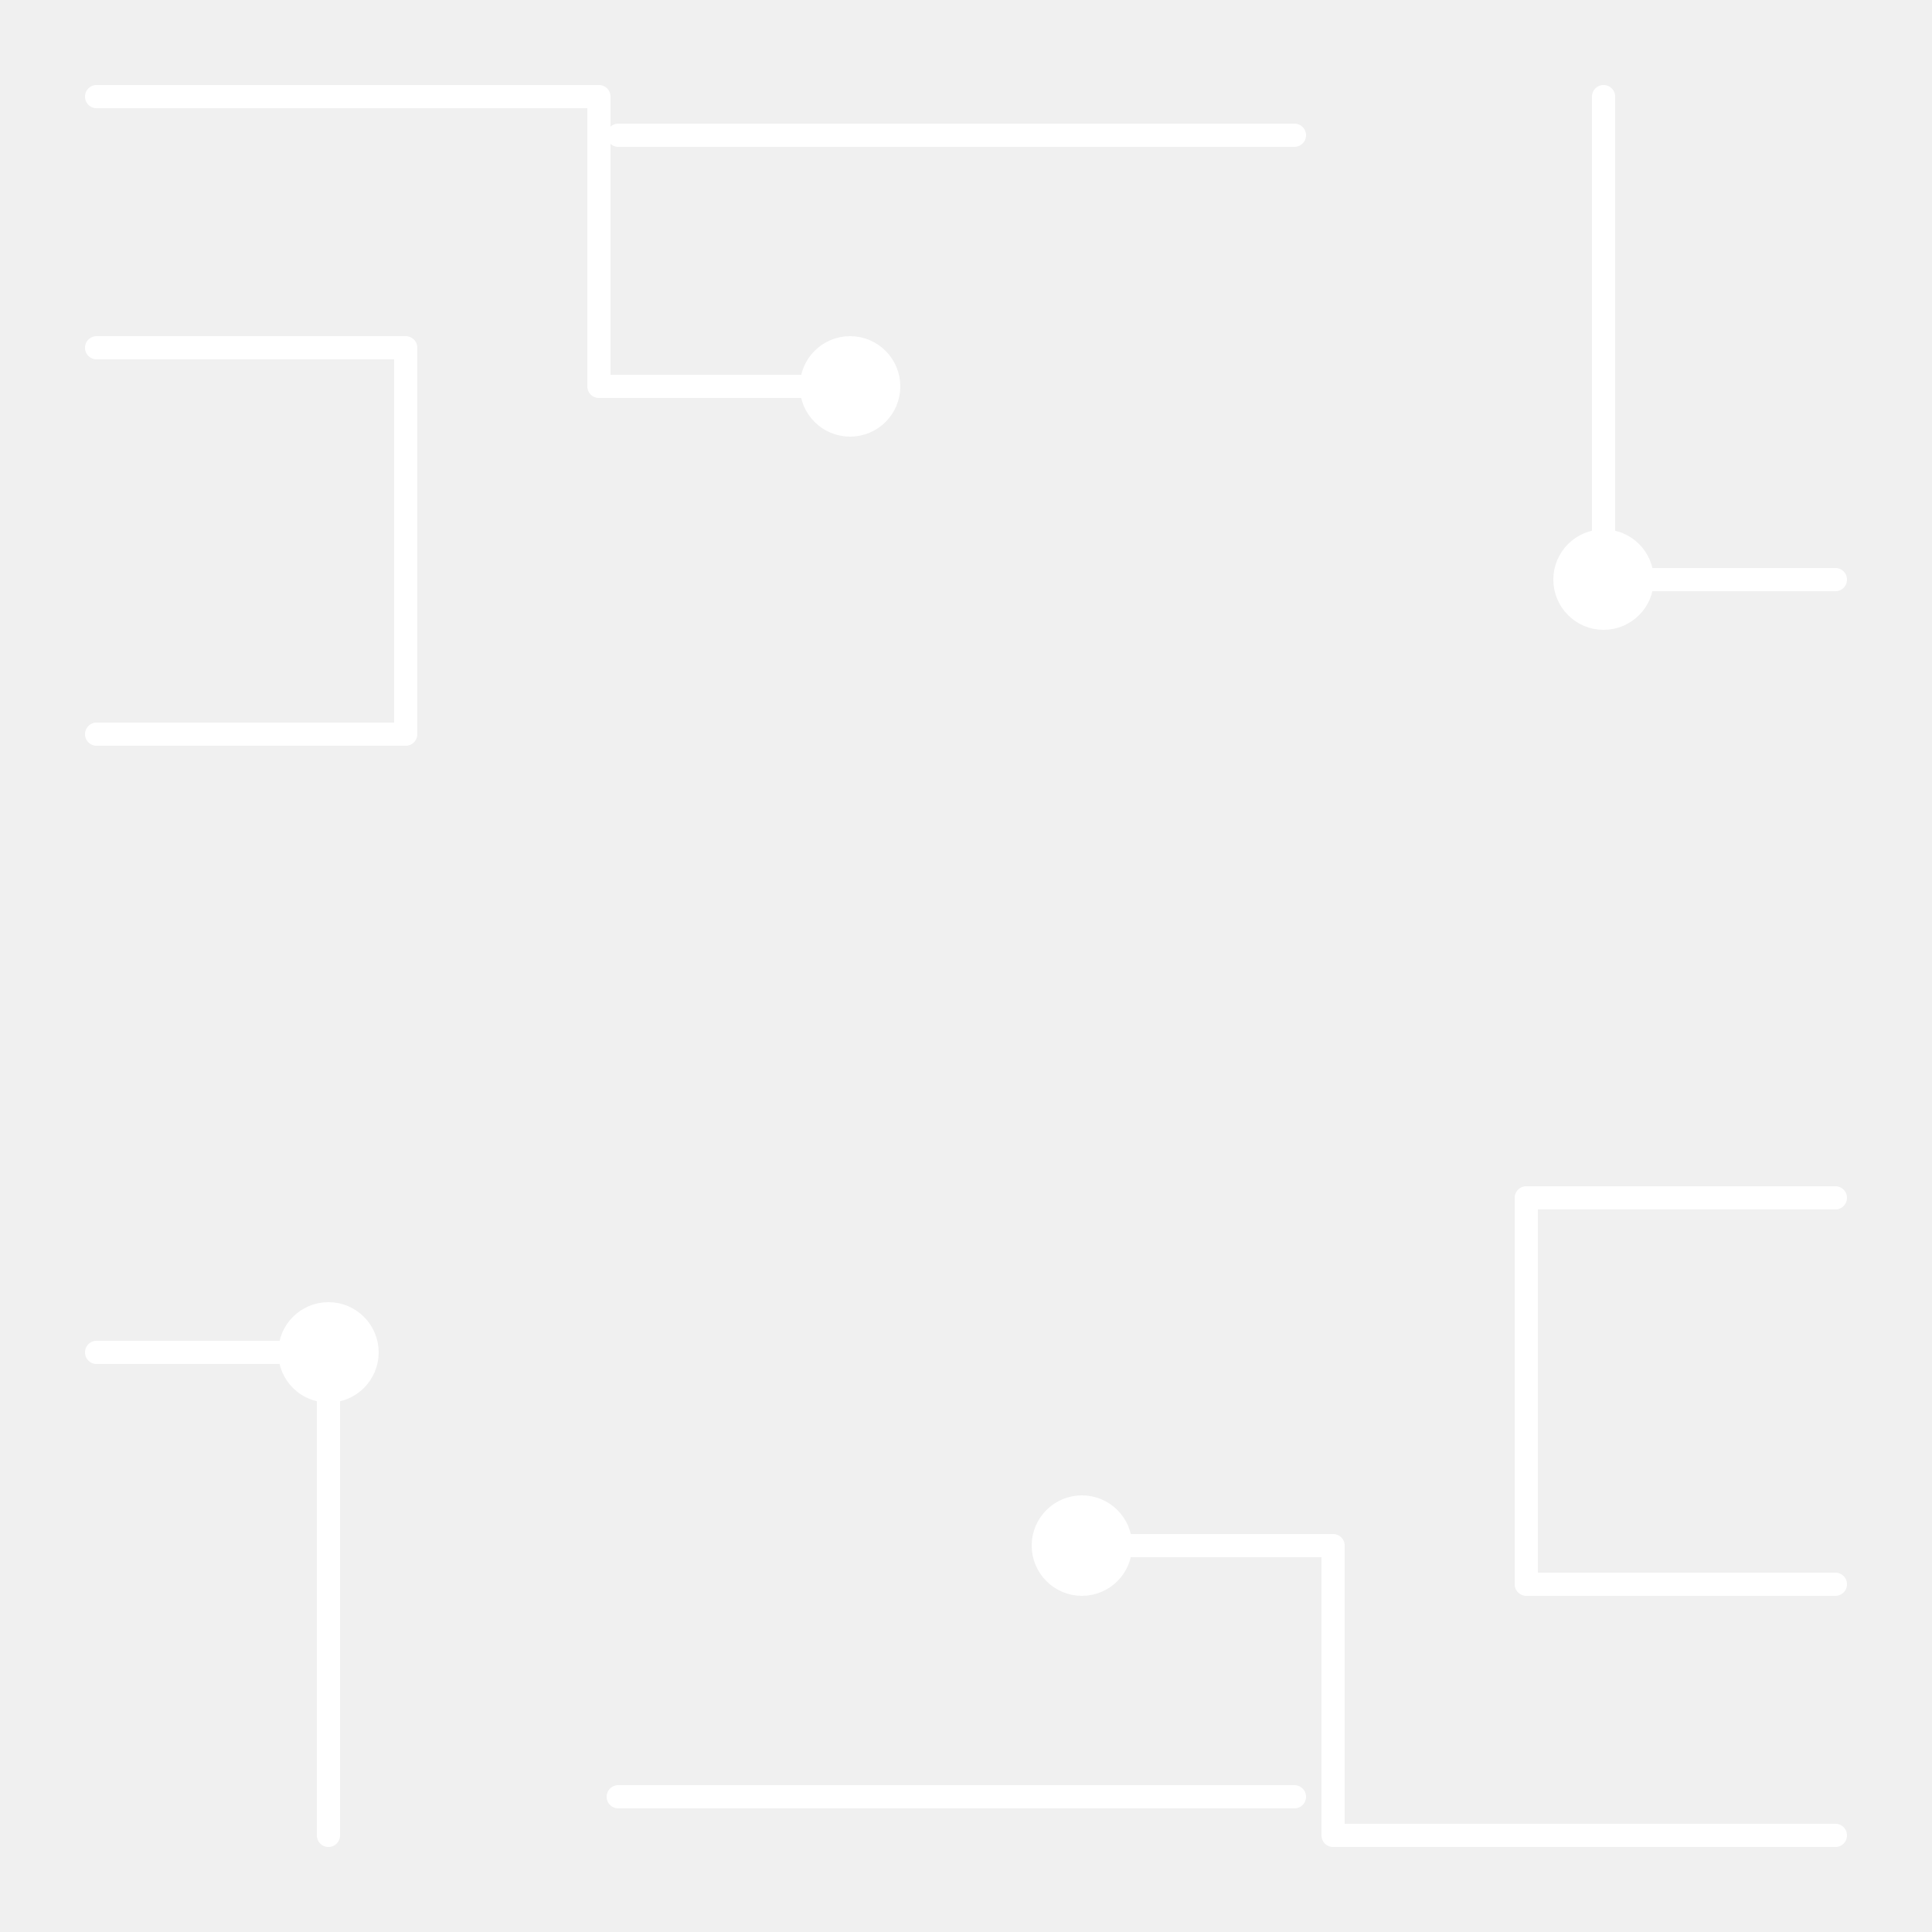
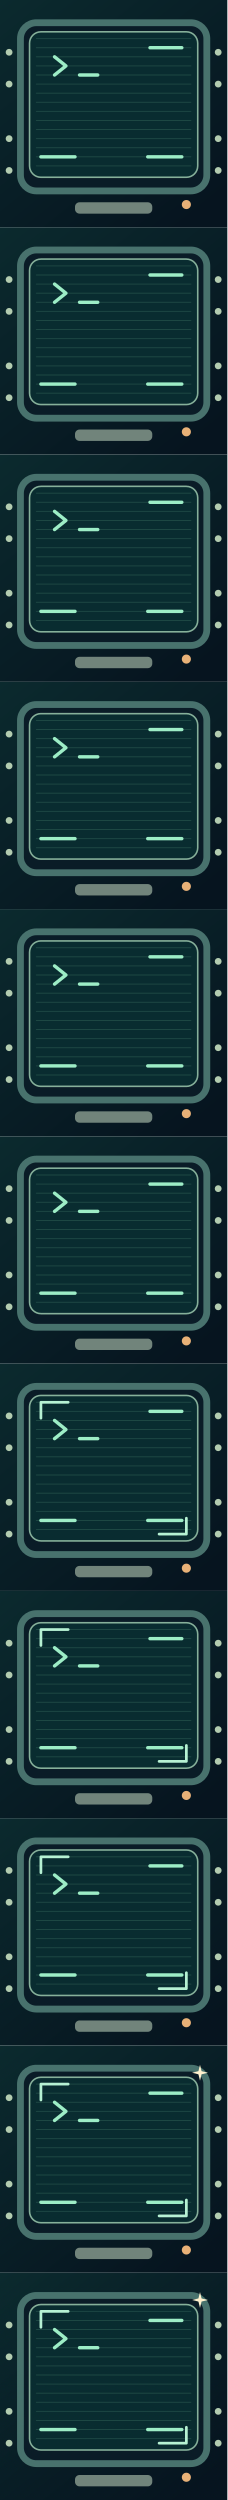
- <svg xmlns="http://www.w3.org/2000/svg" viewBox="0 0 100 100">
-   <g fill="none" stroke="white" stroke-width="1.2" stroke-linecap="round" stroke-linejoin="round">
-     <path d="M5 5h26v15h13M5 18h16v20H5M95 95H69V80H56M95 82H79V62h16M5 70h12v25M95 30H83V5" />
-     <g fill="white">
-       <circle cx="44" cy="20" r="2" />
-       <circle cx="56" cy="80" r="2" />
-       <circle cx="17" cy="70" r="2" />
-       <circle cx="83" cy="30" r="2" />
-     </g>
-     <path d="M32 7h35M32 93h35" />
+ <svg xmlns="http://www.w3.org/2000/svg" viewBox="0 0 100 1100">
+   <defs>
+     <linearGradient id="b0" x2=".8" y2="1">
+       <stop stop-color="#0b2a2e" />
+       <stop offset="1" stop-color="#06141f" />
+     </linearGradient>
+     <linearGradient id="b1" x2=".8" y2="1">
+       <stop stop-color="#0b2a2e" />
+       <stop offset="1" stop-color="#06141f" />
+     </linearGradient>
+     <linearGradient id="b2" x2=".8" y2="1">
+       <stop stop-color="#0b2a2e" />
+       <stop offset="1" stop-color="#06141f" />
+     </linearGradient>
+     <linearGradient id="b3" x2=".8" y2="1">
+       <stop stop-color="#0b2a2e" />
+       <stop offset="1" stop-color="#06141f" />
+     </linearGradient>
+     <linearGradient id="b4" x2=".8" y2="1">
+       <stop stop-color="#0b2a2e" />
+       <stop offset="1" stop-color="#06141f" />
+     </linearGradient>
+     <linearGradient id="b5" x2=".8" y2="1">
+       <stop stop-color="#0b2a2e" />
+       <stop offset="1" stop-color="#06141f" />
+     </linearGradient>
+     <linearGradient id="b6" x2=".8" y2="1">
+       <stop stop-color="#0b2a2e" />
+       <stop offset="1" stop-color="#06141f" />
+     </linearGradient>
+     <linearGradient id="b7" x2=".8" y2="1">
+       <stop stop-color="#0b2a2e" />
+       <stop offset="1" stop-color="#06141f" />
+     </linearGradient>
+     <linearGradient id="b8" x2=".8" y2="1">
+       <stop stop-color="#0b2a2e" />
+       <stop offset="1" stop-color="#06141f" />
+     </linearGradient>
+     <linearGradient id="b9" x2=".8" y2="1">
+       <stop stop-color="#0b2a2e" />
+       <stop offset="1" stop-color="#06141f" />
+     </linearGradient>
+     <linearGradient id="b10" x2=".8" y2="1">
+       <stop stop-color="#0b2a2e" />
+       <stop offset="1" stop-color="#06141f" />
+     </linearGradient>
+   </defs>
+   <g transform="translate(0 0)">
+     <rect x="0" y="0" width="100" height="100" rx="0" fill="url(#b0)" stroke="none" stroke-width="1" />
+     <rect x="9" y="10" width="82" height="74" rx="7" fill="#0a1c27" stroke="#48726d" stroke-width="3" />
+     <rect x="13" y="14" width="74" height="64" rx="5" fill="#092c30" stroke="#86b09a" stroke-width="0.7" />
+     <path d="M16 17h68" fill="none" stroke="#518d75" stroke-width="0.4" stroke-linejoin="round" stroke-linecap="round" opacity="0.3" />
+     <path d="M16 21h68" fill="none" stroke="#518d75" stroke-width="0.4" stroke-linejoin="round" stroke-linecap="round" opacity="0.3" />
+     <path d="M16 25h68" fill="none" stroke="#518d75" stroke-width="0.4" stroke-linejoin="round" stroke-linecap="round" opacity="0.3" />
+     <path d="M16 29h68" fill="none" stroke="#518d75" stroke-width="0.4" stroke-linejoin="round" stroke-linecap="round" opacity="0.3" />
+     <path d="M16 33h68" fill="none" stroke="#518d75" stroke-width="0.4" stroke-linejoin="round" stroke-linecap="round" opacity="0.3" />
+     <path d="M16 37h68" fill="none" stroke="#518d75" stroke-width="0.4" stroke-linejoin="round" stroke-linecap="round" opacity="0.3" />
+     <path d="M16 41h68" fill="none" stroke="#518d75" stroke-width="0.4" stroke-linejoin="round" stroke-linecap="round" opacity="0.3" />
+     <path d="M16 45h68" fill="none" stroke="#518d75" stroke-width="0.4" stroke-linejoin="round" stroke-linecap="round" opacity="0.3" />
+     <path d="M16 49h68" fill="none" stroke="#518d75" stroke-width="0.4" stroke-linejoin="round" stroke-linecap="round" opacity="0.3" />
+     <path d="M16 53h68" fill="none" stroke="#518d75" stroke-width="0.4" stroke-linejoin="round" stroke-linecap="round" opacity="0.3" />
+     <path d="M16 57h68" fill="none" stroke="#518d75" stroke-width="0.4" stroke-linejoin="round" stroke-linecap="round" opacity="0.3" />
+     <path d="M16 61h68" fill="none" stroke="#518d75" stroke-width="0.4" stroke-linejoin="round" stroke-linecap="round" opacity="0.3" />
+     <path d="M16 65h68" fill="none" stroke="#518d75" stroke-width="0.4" stroke-linejoin="round" stroke-linecap="round" opacity="0.3" />
+     <path d="M16 69h68" fill="none" stroke="#518d75" stroke-width="0.4" stroke-linejoin="round" stroke-linecap="round" opacity="0.3" />
+     <path d="M16 73h68" fill="none" stroke="#518d75" stroke-width="0.4" stroke-linejoin="round" stroke-linecap="round" opacity="0.3" />
+     <circle cx="4" cy="23" r="1.5" fill="#b3ccb0" stroke="none" stroke-width="1" />
+     <circle cx="4" cy="37" r="1.5" fill="#b3ccb0" stroke="none" stroke-width="1" />
+     <circle cx="4" cy="61" r="1.5" fill="#b3ccb0" stroke="none" stroke-width="1" />
+     <circle cx="4" cy="75" r="1.5" fill="#b3ccb0" stroke="none" stroke-width="1" />
+     <circle cx="96" cy="23" r="1.5" fill="#b3ccb0" stroke="none" stroke-width="1" />
+     <circle cx="96" cy="37" r="1.5" fill="#b3ccb0" stroke="none" stroke-width="1" />
+     <circle cx="96" cy="61" r="1.5" fill="#b3ccb0" stroke="none" stroke-width="1" />
+     <circle cx="96" cy="75" r="1.5" fill="#b3ccb0" stroke="none" stroke-width="1" />
+     <path d="M24 25l5 4-5 4m11 0h8M18 69h15M66 21h14M65 69h15" fill="none" stroke="#9dedc6" stroke-width="1.5" stroke-linejoin="round" stroke-linecap="round" opacity="1" />
+     <rect x="33" y="89" width="34" height="5" rx="2" fill="#71847b" stroke="none" stroke-width="1" />
+     <circle cx="82" cy="90" r="2" fill="#e8b177" stroke="none" stroke-width="1" />
+   </g>
+   <g transform="translate(0 100)">
+     <rect x="0" y="0" width="100" height="100" rx="0" fill="url(#b1)" stroke="none" stroke-width="1" />
+     <rect x="9" y="10" width="82" height="74" rx="7" fill="#0a1c27" stroke="#48726d" stroke-width="3" />
+     <rect x="13" y="14" width="74" height="64" rx="5" fill="#092c30" stroke="#86b09a" stroke-width="0.7" />
+     <path d="M16 17h68" fill="none" stroke="#518d75" stroke-width="0.4" stroke-linejoin="round" stroke-linecap="round" opacity="0.3" />
+     <path d="M16 21h68" fill="none" stroke="#518d75" stroke-width="0.4" stroke-linejoin="round" stroke-linecap="round" opacity="0.3" />
+     <path d="M16 25h68" fill="none" stroke="#518d75" stroke-width="0.4" stroke-linejoin="round" stroke-linecap="round" opacity="0.3" />
+     <path d="M16 29h68" fill="none" stroke="#518d75" stroke-width="0.4" stroke-linejoin="round" stroke-linecap="round" opacity="0.3" />
+     <path d="M16 33h68" fill="none" stroke="#518d75" stroke-width="0.4" stroke-linejoin="round" stroke-linecap="round" opacity="0.3" />
+     <path d="M16 37h68" fill="none" stroke="#518d75" stroke-width="0.4" stroke-linejoin="round" stroke-linecap="round" opacity="0.3" />
+     <path d="M16 41h68" fill="none" stroke="#518d75" stroke-width="0.4" stroke-linejoin="round" stroke-linecap="round" opacity="0.3" />
+     <path d="M16 45h68" fill="none" stroke="#518d75" stroke-width="0.4" stroke-linejoin="round" stroke-linecap="round" opacity="0.3" />
+     <path d="M16 49h68" fill="none" stroke="#518d75" stroke-width="0.4" stroke-linejoin="round" stroke-linecap="round" opacity="0.3" />
+     <path d="M16 53h68" fill="none" stroke="#518d75" stroke-width="0.4" stroke-linejoin="round" stroke-linecap="round" opacity="0.3" />
+     <path d="M16 57h68" fill="none" stroke="#518d75" stroke-width="0.4" stroke-linejoin="round" stroke-linecap="round" opacity="0.3" />
+     <path d="M16 61h68" fill="none" stroke="#518d75" stroke-width="0.4" stroke-linejoin="round" stroke-linecap="round" opacity="0.3" />
+     <path d="M16 65h68" fill="none" stroke="#518d75" stroke-width="0.4" stroke-linejoin="round" stroke-linecap="round" opacity="0.3" />
+     <path d="M16 69h68" fill="none" stroke="#518d75" stroke-width="0.4" stroke-linejoin="round" stroke-linecap="round" opacity="0.3" />
+     <path d="M16 73h68" fill="none" stroke="#518d75" stroke-width="0.4" stroke-linejoin="round" stroke-linecap="round" opacity="0.3" />
+     <circle cx="4" cy="23" r="1.5" fill="#b3ccb0" stroke="none" stroke-width="1" />
+     <circle cx="4" cy="37" r="1.5" fill="#b3ccb0" stroke="none" stroke-width="1" />
+     <circle cx="4" cy="61" r="1.5" fill="#b3ccb0" stroke="none" stroke-width="1" />
+     <circle cx="4" cy="75" r="1.5" fill="#b3ccb0" stroke="none" stroke-width="1" />
+     <circle cx="96" cy="23" r="1.5" fill="#b3ccb0" stroke="none" stroke-width="1" />
+     <circle cx="96" cy="37" r="1.5" fill="#b3ccb0" stroke="none" stroke-width="1" />
+     <circle cx="96" cy="61" r="1.5" fill="#b3ccb0" stroke="none" stroke-width="1" />
+     <circle cx="96" cy="75" r="1.5" fill="#b3ccb0" stroke="none" stroke-width="1" />
+     <path d="M24 25l5 4-5 4m11 0h8M18 69h15M66 21h14M65 69h15" fill="none" stroke="#9dedc6" stroke-width="1.5" stroke-linejoin="round" stroke-linecap="round" opacity="1" />
+     <rect x="33" y="89" width="34" height="5" rx="2" fill="#71847b" stroke="none" stroke-width="1" />
+     <circle cx="82" cy="90" r="2" fill="#e8b177" stroke="none" stroke-width="1" />
+   </g>
+   <g transform="translate(0 200)">
+     <rect x="0" y="0" width="100" height="100" rx="0" fill="url(#b2)" stroke="none" stroke-width="1" />
+     <rect x="9" y="10" width="82" height="74" rx="7" fill="#0a1c27" stroke="#48726d" stroke-width="3" />
+     <rect x="13" y="14" width="74" height="64" rx="5" fill="#092c30" stroke="#86b09a" stroke-width="0.7" />
+     <path d="M16 17h68" fill="none" stroke="#518d75" stroke-width="0.4" stroke-linejoin="round" stroke-linecap="round" opacity="0.3" />
+     <path d="M16 21h68" fill="none" stroke="#518d75" stroke-width="0.4" stroke-linejoin="round" stroke-linecap="round" opacity="0.3" />
+     <path d="M16 25h68" fill="none" stroke="#518d75" stroke-width="0.4" stroke-linejoin="round" stroke-linecap="round" opacity="0.3" />
+     <path d="M16 29h68" fill="none" stroke="#518d75" stroke-width="0.4" stroke-linejoin="round" stroke-linecap="round" opacity="0.3" />
+     <path d="M16 33h68" fill="none" stroke="#518d75" stroke-width="0.4" stroke-linejoin="round" stroke-linecap="round" opacity="0.3" />
+     <path d="M16 37h68" fill="none" stroke="#518d75" stroke-width="0.4" stroke-linejoin="round" stroke-linecap="round" opacity="0.3" />
+     <path d="M16 41h68" fill="none" stroke="#518d75" stroke-width="0.4" stroke-linejoin="round" stroke-linecap="round" opacity="0.3" />
+     <path d="M16 45h68" fill="none" stroke="#518d75" stroke-width="0.4" stroke-linejoin="round" stroke-linecap="round" opacity="0.3" />
+     <path d="M16 49h68" fill="none" stroke="#518d75" stroke-width="0.4" stroke-linejoin="round" stroke-linecap="round" opacity="0.3" />
+     <path d="M16 53h68" fill="none" stroke="#518d75" stroke-width="0.4" stroke-linejoin="round" stroke-linecap="round" opacity="0.3" />
+     <path d="M16 57h68" fill="none" stroke="#518d75" stroke-width="0.4" stroke-linejoin="round" stroke-linecap="round" opacity="0.3" />
+     <path d="M16 61h68" fill="none" stroke="#518d75" stroke-width="0.4" stroke-linejoin="round" stroke-linecap="round" opacity="0.3" />
+     <path d="M16 65h68" fill="none" stroke="#518d75" stroke-width="0.4" stroke-linejoin="round" stroke-linecap="round" opacity="0.3" />
+     <path d="M16 69h68" fill="none" stroke="#518d75" stroke-width="0.4" stroke-linejoin="round" stroke-linecap="round" opacity="0.3" />
+     <path d="M16 73h68" fill="none" stroke="#518d75" stroke-width="0.4" stroke-linejoin="round" stroke-linecap="round" opacity="0.3" />
+     <circle cx="4" cy="23" r="1.5" fill="#b3ccb0" stroke="none" stroke-width="1" />
+     <circle cx="4" cy="37" r="1.5" fill="#b3ccb0" stroke="none" stroke-width="1" />
+     <circle cx="4" cy="61" r="1.5" fill="#b3ccb0" stroke="none" stroke-width="1" />
+     <circle cx="4" cy="75" r="1.5" fill="#b3ccb0" stroke="none" stroke-width="1" />
+     <circle cx="96" cy="23" r="1.5" fill="#b3ccb0" stroke="none" stroke-width="1" />
+     <circle cx="96" cy="37" r="1.5" fill="#b3ccb0" stroke="none" stroke-width="1" />
+     <circle cx="96" cy="61" r="1.5" fill="#b3ccb0" stroke="none" stroke-width="1" />
+     <circle cx="96" cy="75" r="1.5" fill="#b3ccb0" stroke="none" stroke-width="1" />
+     <path d="M24 25l5 4-5 4m11 0h8M18 69h15M66 21h14M65 69h15" fill="none" stroke="#9dedc6" stroke-width="1.5" stroke-linejoin="round" stroke-linecap="round" opacity="1" />
+     <rect x="33" y="89" width="34" height="5" rx="2" fill="#71847b" stroke="none" stroke-width="1" />
+     <circle cx="82" cy="90" r="2" fill="#e8b177" stroke="none" stroke-width="1" />
+   </g>
+   <g transform="translate(0 300)">
+     <rect x="0" y="0" width="100" height="100" rx="0" fill="url(#b3)" stroke="none" stroke-width="1" />
+     <rect x="9" y="10" width="82" height="74" rx="7" fill="#0a1c27" stroke="#48726d" stroke-width="3" />
+     <rect x="13" y="14" width="74" height="64" rx="5" fill="#092c30" stroke="#86b09a" stroke-width="0.7" />
+     <path d="M16 17h68" fill="none" stroke="#518d75" stroke-width="0.4" stroke-linejoin="round" stroke-linecap="round" opacity="0.3" />
+     <path d="M16 21h68" fill="none" stroke="#518d75" stroke-width="0.4" stroke-linejoin="round" stroke-linecap="round" opacity="0.3" />
+     <path d="M16 25h68" fill="none" stroke="#518d75" stroke-width="0.4" stroke-linejoin="round" stroke-linecap="round" opacity="0.3" />
+     <path d="M16 29h68" fill="none" stroke="#518d75" stroke-width="0.4" stroke-linejoin="round" stroke-linecap="round" opacity="0.3" />
+     <path d="M16 33h68" fill="none" stroke="#518d75" stroke-width="0.4" stroke-linejoin="round" stroke-linecap="round" opacity="0.3" />
+     <path d="M16 37h68" fill="none" stroke="#518d75" stroke-width="0.4" stroke-linejoin="round" stroke-linecap="round" opacity="0.3" />
+     <path d="M16 41h68" fill="none" stroke="#518d75" stroke-width="0.4" stroke-linejoin="round" stroke-linecap="round" opacity="0.3" />
+     <path d="M16 45h68" fill="none" stroke="#518d75" stroke-width="0.4" stroke-linejoin="round" stroke-linecap="round" opacity="0.3" />
+     <path d="M16 49h68" fill="none" stroke="#518d75" stroke-width="0.4" stroke-linejoin="round" stroke-linecap="round" opacity="0.3" />
+     <path d="M16 53h68" fill="none" stroke="#518d75" stroke-width="0.4" stroke-linejoin="round" stroke-linecap="round" opacity="0.3" />
+     <path d="M16 57h68" fill="none" stroke="#518d75" stroke-width="0.4" stroke-linejoin="round" stroke-linecap="round" opacity="0.3" />
+     <path d="M16 61h68" fill="none" stroke="#518d75" stroke-width="0.4" stroke-linejoin="round" stroke-linecap="round" opacity="0.3" />
+     <path d="M16 65h68" fill="none" stroke="#518d75" stroke-width="0.4" stroke-linejoin="round" stroke-linecap="round" opacity="0.3" />
+     <path d="M16 69h68" fill="none" stroke="#518d75" stroke-width="0.4" stroke-linejoin="round" stroke-linecap="round" opacity="0.3" />
+     <path d="M16 73h68" fill="none" stroke="#518d75" stroke-width="0.4" stroke-linejoin="round" stroke-linecap="round" opacity="0.3" />
+     <circle cx="4" cy="23" r="1.5" fill="#b3ccb0" stroke="none" stroke-width="1" />
+     <circle cx="4" cy="37" r="1.5" fill="#b3ccb0" stroke="none" stroke-width="1" />
+     <circle cx="4" cy="61" r="1.5" fill="#b3ccb0" stroke="none" stroke-width="1" />
+     <circle cx="4" cy="75" r="1.5" fill="#b3ccb0" stroke="none" stroke-width="1" />
+     <circle cx="96" cy="23" r="1.5" fill="#b3ccb0" stroke="none" stroke-width="1" />
+     <circle cx="96" cy="37" r="1.5" fill="#b3ccb0" stroke="none" stroke-width="1" />
+     <circle cx="96" cy="61" r="1.5" fill="#b3ccb0" stroke="none" stroke-width="1" />
+     <circle cx="96" cy="75" r="1.5" fill="#b3ccb0" stroke="none" stroke-width="1" />
+     <path d="M24 25l5 4-5 4m11 0h8M18 69h15M66 21h14M65 69h15" fill="none" stroke="#9dedc6" stroke-width="1.5" stroke-linejoin="round" stroke-linecap="round" opacity="1" />
+     <rect x="33" y="89" width="34" height="5" rx="2" fill="#71847b" stroke="none" stroke-width="1" />
+     <circle cx="82" cy="90" r="2" fill="#e8b177" stroke="none" stroke-width="1" />
+   </g>
+   <g transform="translate(0 400)">
+     <rect x="0" y="0" width="100" height="100" rx="0" fill="url(#b4)" stroke="none" stroke-width="1" />
+     <rect x="9" y="10" width="82" height="74" rx="7" fill="#0a1c27" stroke="#48726d" stroke-width="3" />
+     <rect x="13" y="14" width="74" height="64" rx="5" fill="#092c30" stroke="#86b09a" stroke-width="0.7" />
+     <path d="M16 17h68" fill="none" stroke="#518d75" stroke-width="0.4" stroke-linejoin="round" stroke-linecap="round" opacity="0.3" />
+     <path d="M16 21h68" fill="none" stroke="#518d75" stroke-width="0.4" stroke-linejoin="round" stroke-linecap="round" opacity="0.3" />
+     <path d="M16 25h68" fill="none" stroke="#518d75" stroke-width="0.4" stroke-linejoin="round" stroke-linecap="round" opacity="0.3" />
+     <path d="M16 29h68" fill="none" stroke="#518d75" stroke-width="0.4" stroke-linejoin="round" stroke-linecap="round" opacity="0.3" />
+     <path d="M16 33h68" fill="none" stroke="#518d75" stroke-width="0.4" stroke-linejoin="round" stroke-linecap="round" opacity="0.3" />
+     <path d="M16 37h68" fill="none" stroke="#518d75" stroke-width="0.4" stroke-linejoin="round" stroke-linecap="round" opacity="0.3" />
+     <path d="M16 41h68" fill="none" stroke="#518d75" stroke-width="0.4" stroke-linejoin="round" stroke-linecap="round" opacity="0.3" />
+     <path d="M16 45h68" fill="none" stroke="#518d75" stroke-width="0.4" stroke-linejoin="round" stroke-linecap="round" opacity="0.3" />
+     <path d="M16 49h68" fill="none" stroke="#518d75" stroke-width="0.4" stroke-linejoin="round" stroke-linecap="round" opacity="0.3" />
+     <path d="M16 53h68" fill="none" stroke="#518d75" stroke-width="0.4" stroke-linejoin="round" stroke-linecap="round" opacity="0.3" />
+     <path d="M16 57h68" fill="none" stroke="#518d75" stroke-width="0.4" stroke-linejoin="round" stroke-linecap="round" opacity="0.3" />
+     <path d="M16 61h68" fill="none" stroke="#518d75" stroke-width="0.4" stroke-linejoin="round" stroke-linecap="round" opacity="0.3" />
+     <path d="M16 65h68" fill="none" stroke="#518d75" stroke-width="0.4" stroke-linejoin="round" stroke-linecap="round" opacity="0.3" />
+     <path d="M16 69h68" fill="none" stroke="#518d75" stroke-width="0.4" stroke-linejoin="round" stroke-linecap="round" opacity="0.3" />
+     <path d="M16 73h68" fill="none" stroke="#518d75" stroke-width="0.4" stroke-linejoin="round" stroke-linecap="round" opacity="0.3" />
+     <circle cx="4" cy="23" r="1.5" fill="#b3ccb0" stroke="none" stroke-width="1" />
+     <circle cx="4" cy="37" r="1.5" fill="#b3ccb0" stroke="none" stroke-width="1" />
+     <circle cx="4" cy="61" r="1.5" fill="#b3ccb0" stroke="none" stroke-width="1" />
+     <circle cx="4" cy="75" r="1.5" fill="#b3ccb0" stroke="none" stroke-width="1" />
+     <circle cx="96" cy="23" r="1.5" fill="#b3ccb0" stroke="none" stroke-width="1" />
+     <circle cx="96" cy="37" r="1.5" fill="#b3ccb0" stroke="none" stroke-width="1" />
+     <circle cx="96" cy="61" r="1.5" fill="#b3ccb0" stroke="none" stroke-width="1" />
+     <circle cx="96" cy="75" r="1.5" fill="#b3ccb0" stroke="none" stroke-width="1" />
+     <path d="M24 25l5 4-5 4m11 0h8M18 69h15M66 21h14M65 69h15" fill="none" stroke="#9dedc6" stroke-width="1.5" stroke-linejoin="round" stroke-linecap="round" opacity="1" />
+     <rect x="33" y="89" width="34" height="5" rx="2" fill="#71847b" stroke="none" stroke-width="1" />
+     <circle cx="82" cy="90" r="2" fill="#e8b177" stroke="none" stroke-width="1" />
+   </g>
+   <g transform="translate(0 500)">
+     <rect x="0" y="0" width="100" height="100" rx="0" fill="url(#b5)" stroke="none" stroke-width="1" />
+     <rect x="9" y="10" width="82" height="74" rx="7" fill="#0a1c27" stroke="#48726d" stroke-width="3" />
+     <rect x="13" y="14" width="74" height="64" rx="5" fill="#092c30" stroke="#86b09a" stroke-width="0.7" />
+     <path d="M16 17h68" fill="none" stroke="#518d75" stroke-width="0.4" stroke-linejoin="round" stroke-linecap="round" opacity="0.3" />
+     <path d="M16 21h68" fill="none" stroke="#518d75" stroke-width="0.4" stroke-linejoin="round" stroke-linecap="round" opacity="0.3" />
+     <path d="M16 25h68" fill="none" stroke="#518d75" stroke-width="0.4" stroke-linejoin="round" stroke-linecap="round" opacity="0.3" />
+     <path d="M16 29h68" fill="none" stroke="#518d75" stroke-width="0.4" stroke-linejoin="round" stroke-linecap="round" opacity="0.3" />
+     <path d="M16 33h68" fill="none" stroke="#518d75" stroke-width="0.4" stroke-linejoin="round" stroke-linecap="round" opacity="0.3" />
+     <path d="M16 37h68" fill="none" stroke="#518d75" stroke-width="0.4" stroke-linejoin="round" stroke-linecap="round" opacity="0.3" />
+     <path d="M16 41h68" fill="none" stroke="#518d75" stroke-width="0.4" stroke-linejoin="round" stroke-linecap="round" opacity="0.3" />
+     <path d="M16 45h68" fill="none" stroke="#518d75" stroke-width="0.4" stroke-linejoin="round" stroke-linecap="round" opacity="0.3" />
+     <path d="M16 49h68" fill="none" stroke="#518d75" stroke-width="0.4" stroke-linejoin="round" stroke-linecap="round" opacity="0.3" />
+     <path d="M16 53h68" fill="none" stroke="#518d75" stroke-width="0.4" stroke-linejoin="round" stroke-linecap="round" opacity="0.3" />
+     <path d="M16 57h68" fill="none" stroke="#518d75" stroke-width="0.4" stroke-linejoin="round" stroke-linecap="round" opacity="0.3" />
+     <path d="M16 61h68" fill="none" stroke="#518d75" stroke-width="0.4" stroke-linejoin="round" stroke-linecap="round" opacity="0.3" />
+     <path d="M16 65h68" fill="none" stroke="#518d75" stroke-width="0.4" stroke-linejoin="round" stroke-linecap="round" opacity="0.3" />
+     <path d="M16 69h68" fill="none" stroke="#518d75" stroke-width="0.4" stroke-linejoin="round" stroke-linecap="round" opacity="0.3" />
+     <path d="M16 73h68" fill="none" stroke="#518d75" stroke-width="0.4" stroke-linejoin="round" stroke-linecap="round" opacity="0.3" />
+     <circle cx="4" cy="23" r="1.5" fill="#b3ccb0" stroke="none" stroke-width="1" />
+     <circle cx="4" cy="37" r="1.5" fill="#b3ccb0" stroke="none" stroke-width="1" />
+     <circle cx="4" cy="61" r="1.5" fill="#b3ccb0" stroke="none" stroke-width="1" />
+     <circle cx="4" cy="75" r="1.5" fill="#b3ccb0" stroke="none" stroke-width="1" />
+     <circle cx="96" cy="23" r="1.5" fill="#b3ccb0" stroke="none" stroke-width="1" />
+     <circle cx="96" cy="37" r="1.5" fill="#b3ccb0" stroke="none" stroke-width="1" />
+     <circle cx="96" cy="61" r="1.5" fill="#b3ccb0" stroke="none" stroke-width="1" />
+     <circle cx="96" cy="75" r="1.5" fill="#b3ccb0" stroke="none" stroke-width="1" />
+     <path d="M24 25l5 4-5 4m11 0h8M18 69h15M66 21h14M65 69h15" fill="none" stroke="#9dedc6" stroke-width="1.5" stroke-linejoin="round" stroke-linecap="round" opacity="1" />
+     <rect x="33" y="89" width="34" height="5" rx="2" fill="#71847b" stroke="none" stroke-width="1" />
+     <circle cx="82" cy="90" r="2" fill="#e8b177" stroke="none" stroke-width="1" />
+   </g>
+   <g transform="translate(0 600)">
+     <rect x="0" y="0" width="100" height="100" rx="0" fill="url(#b6)" stroke="none" stroke-width="1" />
+     <rect x="9" y="10" width="82" height="74" rx="7" fill="#0a1c27" stroke="#48726d" stroke-width="3" />
+     <rect x="13" y="14" width="74" height="64" rx="5" fill="#092c30" stroke="#86b09a" stroke-width="0.7" />
+     <path d="M16 17h68" fill="none" stroke="#518d75" stroke-width="0.4" stroke-linejoin="round" stroke-linecap="round" opacity="0.3" />
+     <path d="M16 21h68" fill="none" stroke="#518d75" stroke-width="0.4" stroke-linejoin="round" stroke-linecap="round" opacity="0.3" />
+     <path d="M16 25h68" fill="none" stroke="#518d75" stroke-width="0.4" stroke-linejoin="round" stroke-linecap="round" opacity="0.3" />
+     <path d="M16 29h68" fill="none" stroke="#518d75" stroke-width="0.4" stroke-linejoin="round" stroke-linecap="round" opacity="0.3" />
+     <path d="M16 33h68" fill="none" stroke="#518d75" stroke-width="0.4" stroke-linejoin="round" stroke-linecap="round" opacity="0.3" />
+     <path d="M16 37h68" fill="none" stroke="#518d75" stroke-width="0.4" stroke-linejoin="round" stroke-linecap="round" opacity="0.3" />
+     <path d="M16 41h68" fill="none" stroke="#518d75" stroke-width="0.4" stroke-linejoin="round" stroke-linecap="round" opacity="0.3" />
+     <path d="M16 45h68" fill="none" stroke="#518d75" stroke-width="0.4" stroke-linejoin="round" stroke-linecap="round" opacity="0.3" />
+     <path d="M16 49h68" fill="none" stroke="#518d75" stroke-width="0.4" stroke-linejoin="round" stroke-linecap="round" opacity="0.3" />
+     <path d="M16 53h68" fill="none" stroke="#518d75" stroke-width="0.4" stroke-linejoin="round" stroke-linecap="round" opacity="0.3" />
+     <path d="M16 57h68" fill="none" stroke="#518d75" stroke-width="0.4" stroke-linejoin="round" stroke-linecap="round" opacity="0.3" />
+     <path d="M16 61h68" fill="none" stroke="#518d75" stroke-width="0.4" stroke-linejoin="round" stroke-linecap="round" opacity="0.3" />
+     <path d="M16 65h68" fill="none" stroke="#518d75" stroke-width="0.4" stroke-linejoin="round" stroke-linecap="round" opacity="0.3" />
+     <path d="M16 69h68" fill="none" stroke="#518d75" stroke-width="0.4" stroke-linejoin="round" stroke-linecap="round" opacity="0.3" />
+     <path d="M16 73h68" fill="none" stroke="#518d75" stroke-width="0.4" stroke-linejoin="round" stroke-linecap="round" opacity="0.3" />
+     <circle cx="4" cy="23" r="1.5" fill="#b3ccb0" stroke="none" stroke-width="1" />
+     <circle cx="4" cy="37" r="1.5" fill="#b3ccb0" stroke="none" stroke-width="1" />
+     <circle cx="4" cy="61" r="1.5" fill="#b3ccb0" stroke="none" stroke-width="1" />
+     <circle cx="4" cy="75" r="1.5" fill="#b3ccb0" stroke="none" stroke-width="1" />
+     <circle cx="96" cy="23" r="1.5" fill="#b3ccb0" stroke="none" stroke-width="1" />
+     <circle cx="96" cy="37" r="1.5" fill="#b3ccb0" stroke="none" stroke-width="1" />
+     <circle cx="96" cy="61" r="1.5" fill="#b3ccb0" stroke="none" stroke-width="1" />
+     <circle cx="96" cy="75" r="1.5" fill="#b3ccb0" stroke="none" stroke-width="1" />
+     <path d="M24 25l5 4-5 4m11 0h8M18 69h15M66 21h14M65 69h15" fill="none" stroke="#9dedc6" stroke-width="1.5" stroke-linejoin="round" stroke-linecap="round" opacity="1" />
+     <rect x="33" y="89" width="34" height="5" rx="2" fill="#71847b" stroke="none" stroke-width="1" />
+     <circle cx="82" cy="90" r="2" fill="#e8b177" stroke="none" stroke-width="1" />
+     <path d="M18 17h12M18 17v7M82 75H70M82 75v-7" fill="none" stroke="#b6f1d3" stroke-width="1.2" stroke-linejoin="round" stroke-linecap="round" opacity="1" />
+   </g>
+   <g transform="translate(0 700)">
+     <rect x="0" y="0" width="100" height="100" rx="0" fill="url(#b7)" stroke="none" stroke-width="1" />
+     <rect x="9" y="10" width="82" height="74" rx="7" fill="#0a1c27" stroke="#48726d" stroke-width="3" />
+     <rect x="13" y="14" width="74" height="64" rx="5" fill="#092c30" stroke="#86b09a" stroke-width="0.7" />
+     <path d="M16 17h68" fill="none" stroke="#518d75" stroke-width="0.4" stroke-linejoin="round" stroke-linecap="round" opacity="0.3" />
+     <path d="M16 21h68" fill="none" stroke="#518d75" stroke-width="0.4" stroke-linejoin="round" stroke-linecap="round" opacity="0.3" />
+     <path d="M16 25h68" fill="none" stroke="#518d75" stroke-width="0.4" stroke-linejoin="round" stroke-linecap="round" opacity="0.3" />
+     <path d="M16 29h68" fill="none" stroke="#518d75" stroke-width="0.4" stroke-linejoin="round" stroke-linecap="round" opacity="0.3" />
+     <path d="M16 33h68" fill="none" stroke="#518d75" stroke-width="0.4" stroke-linejoin="round" stroke-linecap="round" opacity="0.3" />
+     <path d="M16 37h68" fill="none" stroke="#518d75" stroke-width="0.4" stroke-linejoin="round" stroke-linecap="round" opacity="0.3" />
+     <path d="M16 41h68" fill="none" stroke="#518d75" stroke-width="0.4" stroke-linejoin="round" stroke-linecap="round" opacity="0.3" />
+     <path d="M16 45h68" fill="none" stroke="#518d75" stroke-width="0.4" stroke-linejoin="round" stroke-linecap="round" opacity="0.3" />
+     <path d="M16 49h68" fill="none" stroke="#518d75" stroke-width="0.4" stroke-linejoin="round" stroke-linecap="round" opacity="0.3" />
+     <path d="M16 53h68" fill="none" stroke="#518d75" stroke-width="0.4" stroke-linejoin="round" stroke-linecap="round" opacity="0.3" />
+     <path d="M16 57h68" fill="none" stroke="#518d75" stroke-width="0.4" stroke-linejoin="round" stroke-linecap="round" opacity="0.3" />
+     <path d="M16 61h68" fill="none" stroke="#518d75" stroke-width="0.4" stroke-linejoin="round" stroke-linecap="round" opacity="0.3" />
+     <path d="M16 65h68" fill="none" stroke="#518d75" stroke-width="0.4" stroke-linejoin="round" stroke-linecap="round" opacity="0.3" />
+     <path d="M16 69h68" fill="none" stroke="#518d75" stroke-width="0.4" stroke-linejoin="round" stroke-linecap="round" opacity="0.3" />
+     <path d="M16 73h68" fill="none" stroke="#518d75" stroke-width="0.4" stroke-linejoin="round" stroke-linecap="round" opacity="0.3" />
+     <circle cx="4" cy="23" r="1.5" fill="#b3ccb0" stroke="none" stroke-width="1" />
+     <circle cx="4" cy="37" r="1.5" fill="#b3ccb0" stroke="none" stroke-width="1" />
+     <circle cx="4" cy="61" r="1.5" fill="#b3ccb0" stroke="none" stroke-width="1" />
+     <circle cx="4" cy="75" r="1.5" fill="#b3ccb0" stroke="none" stroke-width="1" />
+     <circle cx="96" cy="23" r="1.5" fill="#b3ccb0" stroke="none" stroke-width="1" />
+     <circle cx="96" cy="37" r="1.5" fill="#b3ccb0" stroke="none" stroke-width="1" />
+     <circle cx="96" cy="61" r="1.5" fill="#b3ccb0" stroke="none" stroke-width="1" />
+     <circle cx="96" cy="75" r="1.5" fill="#b3ccb0" stroke="none" stroke-width="1" />
+     <path d="M24 25l5 4-5 4m11 0h8M18 69h15M66 21h14M65 69h15" fill="none" stroke="#9dedc6" stroke-width="1.5" stroke-linejoin="round" stroke-linecap="round" opacity="1" />
+     <rect x="33" y="89" width="34" height="5" rx="2" fill="#71847b" stroke="none" stroke-width="1" />
+     <circle cx="82" cy="90" r="2" fill="#e8b177" stroke="none" stroke-width="1" />
+     <path d="M18 17h12M18 17v7M82 75H70M82 75v-7" fill="none" stroke="#b6f1d3" stroke-width="1.2" stroke-linejoin="round" stroke-linecap="round" opacity="1" />
+   </g>
+   <g transform="translate(0 800)">
+     <rect x="0" y="0" width="100" height="100" rx="0" fill="url(#b8)" stroke="none" stroke-width="1" />
+     <rect x="9" y="10" width="82" height="74" rx="7" fill="#0a1c27" stroke="#48726d" stroke-width="3" />
+     <rect x="13" y="14" width="74" height="64" rx="5" fill="#092c30" stroke="#86b09a" stroke-width="0.7" />
+     <path d="M16 17h68" fill="none" stroke="#518d75" stroke-width="0.4" stroke-linejoin="round" stroke-linecap="round" opacity="0.3" />
+     <path d="M16 21h68" fill="none" stroke="#518d75" stroke-width="0.4" stroke-linejoin="round" stroke-linecap="round" opacity="0.3" />
+     <path d="M16 25h68" fill="none" stroke="#518d75" stroke-width="0.4" stroke-linejoin="round" stroke-linecap="round" opacity="0.3" />
+     <path d="M16 29h68" fill="none" stroke="#518d75" stroke-width="0.4" stroke-linejoin="round" stroke-linecap="round" opacity="0.3" />
+     <path d="M16 33h68" fill="none" stroke="#518d75" stroke-width="0.4" stroke-linejoin="round" stroke-linecap="round" opacity="0.3" />
+     <path d="M16 37h68" fill="none" stroke="#518d75" stroke-width="0.4" stroke-linejoin="round" stroke-linecap="round" opacity="0.3" />
+     <path d="M16 41h68" fill="none" stroke="#518d75" stroke-width="0.4" stroke-linejoin="round" stroke-linecap="round" opacity="0.3" />
+     <path d="M16 45h68" fill="none" stroke="#518d75" stroke-width="0.4" stroke-linejoin="round" stroke-linecap="round" opacity="0.3" />
+     <path d="M16 49h68" fill="none" stroke="#518d75" stroke-width="0.4" stroke-linejoin="round" stroke-linecap="round" opacity="0.3" />
+     <path d="M16 53h68" fill="none" stroke="#518d75" stroke-width="0.4" stroke-linejoin="round" stroke-linecap="round" opacity="0.3" />
+     <path d="M16 57h68" fill="none" stroke="#518d75" stroke-width="0.4" stroke-linejoin="round" stroke-linecap="round" opacity="0.3" />
+     <path d="M16 61h68" fill="none" stroke="#518d75" stroke-width="0.4" stroke-linejoin="round" stroke-linecap="round" opacity="0.3" />
+     <path d="M16 65h68" fill="none" stroke="#518d75" stroke-width="0.4" stroke-linejoin="round" stroke-linecap="round" opacity="0.3" />
+     <path d="M16 69h68" fill="none" stroke="#518d75" stroke-width="0.4" stroke-linejoin="round" stroke-linecap="round" opacity="0.3" />
+     <path d="M16 73h68" fill="none" stroke="#518d75" stroke-width="0.4" stroke-linejoin="round" stroke-linecap="round" opacity="0.3" />
+     <circle cx="4" cy="23" r="1.5" fill="#b3ccb0" stroke="none" stroke-width="1" />
+     <circle cx="4" cy="37" r="1.5" fill="#b3ccb0" stroke="none" stroke-width="1" />
+     <circle cx="4" cy="61" r="1.5" fill="#b3ccb0" stroke="none" stroke-width="1" />
+     <circle cx="4" cy="75" r="1.5" fill="#b3ccb0" stroke="none" stroke-width="1" />
+     <circle cx="96" cy="23" r="1.5" fill="#b3ccb0" stroke="none" stroke-width="1" />
+     <circle cx="96" cy="37" r="1.5" fill="#b3ccb0" stroke="none" stroke-width="1" />
+     <circle cx="96" cy="61" r="1.5" fill="#b3ccb0" stroke="none" stroke-width="1" />
+     <circle cx="96" cy="75" r="1.5" fill="#b3ccb0" stroke="none" stroke-width="1" />
+     <path d="M24 25l5 4-5 4m11 0h8M18 69h15M66 21h14M65 69h15" fill="none" stroke="#9dedc6" stroke-width="1.5" stroke-linejoin="round" stroke-linecap="round" opacity="1" />
+     <rect x="33" y="89" width="34" height="5" rx="2" fill="#71847b" stroke="none" stroke-width="1" />
+     <circle cx="82" cy="90" r="2" fill="#e8b177" stroke="none" stroke-width="1" />
+     <path d="M18 17h12M18 17v7M82 75H70M82 75v-7" fill="none" stroke="#b6f1d3" stroke-width="1.2" stroke-linejoin="round" stroke-linecap="round" opacity="1" />
+   </g>
+   <g transform="translate(0 900)">
+     <rect x="0" y="0" width="100" height="100" rx="0" fill="url(#b9)" stroke="none" stroke-width="1" />
+     <rect x="9" y="10" width="82" height="74" rx="7" fill="#0a1c27" stroke="#48726d" stroke-width="3" />
+     <rect x="13" y="14" width="74" height="64" rx="5" fill="#092c30" stroke="#86b09a" stroke-width="0.7" />
+     <path d="M16 17h68" fill="none" stroke="#518d75" stroke-width="0.4" stroke-linejoin="round" stroke-linecap="round" opacity="0.3" />
+     <path d="M16 21h68" fill="none" stroke="#518d75" stroke-width="0.4" stroke-linejoin="round" stroke-linecap="round" opacity="0.3" />
+     <path d="M16 25h68" fill="none" stroke="#518d75" stroke-width="0.4" stroke-linejoin="round" stroke-linecap="round" opacity="0.3" />
+     <path d="M16 29h68" fill="none" stroke="#518d75" stroke-width="0.4" stroke-linejoin="round" stroke-linecap="round" opacity="0.3" />
+     <path d="M16 33h68" fill="none" stroke="#518d75" stroke-width="0.4" stroke-linejoin="round" stroke-linecap="round" opacity="0.3" />
+     <path d="M16 37h68" fill="none" stroke="#518d75" stroke-width="0.4" stroke-linejoin="round" stroke-linecap="round" opacity="0.3" />
+     <path d="M16 41h68" fill="none" stroke="#518d75" stroke-width="0.4" stroke-linejoin="round" stroke-linecap="round" opacity="0.3" />
+     <path d="M16 45h68" fill="none" stroke="#518d75" stroke-width="0.4" stroke-linejoin="round" stroke-linecap="round" opacity="0.3" />
+     <path d="M16 49h68" fill="none" stroke="#518d75" stroke-width="0.4" stroke-linejoin="round" stroke-linecap="round" opacity="0.3" />
+     <path d="M16 53h68" fill="none" stroke="#518d75" stroke-width="0.4" stroke-linejoin="round" stroke-linecap="round" opacity="0.3" />
+     <path d="M16 57h68" fill="none" stroke="#518d75" stroke-width="0.4" stroke-linejoin="round" stroke-linecap="round" opacity="0.3" />
+     <path d="M16 61h68" fill="none" stroke="#518d75" stroke-width="0.4" stroke-linejoin="round" stroke-linecap="round" opacity="0.3" />
+     <path d="M16 65h68" fill="none" stroke="#518d75" stroke-width="0.4" stroke-linejoin="round" stroke-linecap="round" opacity="0.3" />
+     <path d="M16 69h68" fill="none" stroke="#518d75" stroke-width="0.4" stroke-linejoin="round" stroke-linecap="round" opacity="0.3" />
+     <path d="M16 73h68" fill="none" stroke="#518d75" stroke-width="0.4" stroke-linejoin="round" stroke-linecap="round" opacity="0.3" />
+     <circle cx="4" cy="23" r="1.5" fill="#b3ccb0" stroke="none" stroke-width="1" />
+     <circle cx="4" cy="37" r="1.5" fill="#b3ccb0" stroke="none" stroke-width="1" />
+     <circle cx="4" cy="61" r="1.5" fill="#b3ccb0" stroke="none" stroke-width="1" />
+     <circle cx="4" cy="75" r="1.5" fill="#b3ccb0" stroke="none" stroke-width="1" />
+     <circle cx="96" cy="23" r="1.5" fill="#b3ccb0" stroke="none" stroke-width="1" />
+     <circle cx="96" cy="37" r="1.5" fill="#b3ccb0" stroke="none" stroke-width="1" />
+     <circle cx="96" cy="61" r="1.5" fill="#b3ccb0" stroke="none" stroke-width="1" />
+     <circle cx="96" cy="75" r="1.5" fill="#b3ccb0" stroke="none" stroke-width="1" />
+     <path d="M24 25l5 4-5 4m11 0h8M18 69h15M66 21h14M65 69h15" fill="none" stroke="#9dedc6" stroke-width="1.5" stroke-linejoin="round" stroke-linecap="round" opacity="1" />
+     <rect x="33" y="89" width="34" height="5" rx="2" fill="#71847b" stroke="none" stroke-width="1" />
+     <circle cx="82" cy="90" r="2" fill="#e8b177" stroke="none" stroke-width="1" />
+     <path d="M18 17h12M18 17v7M82 75H70M82 75v-7" fill="none" stroke="#b6f1d3" stroke-width="1.2" stroke-linejoin="round" stroke-linecap="round" opacity="1" />
+     <polygon points="88.00,8.50 88.69,11.31 91.50,12.00 88.69,12.69 88.00,15.50 87.31,12.69 84.50,12.00 87.31,11.31" fill="#fff1ce" />
+   </g>
+   <g transform="translate(0 1000)">
+     <rect x="0" y="0" width="100" height="100" rx="0" fill="url(#b10)" stroke="none" stroke-width="1" />
+     <rect x="9" y="10" width="82" height="74" rx="7" fill="#0a1c27" stroke="#48726d" stroke-width="3" />
+     <rect x="13" y="14" width="74" height="64" rx="5" fill="#092c30" stroke="#86b09a" stroke-width="0.7" />
+     <path d="M16 17h68" fill="none" stroke="#518d75" stroke-width="0.4" stroke-linejoin="round" stroke-linecap="round" opacity="0.3" />
+     <path d="M16 21h68" fill="none" stroke="#518d75" stroke-width="0.4" stroke-linejoin="round" stroke-linecap="round" opacity="0.3" />
+     <path d="M16 25h68" fill="none" stroke="#518d75" stroke-width="0.4" stroke-linejoin="round" stroke-linecap="round" opacity="0.3" />
+     <path d="M16 29h68" fill="none" stroke="#518d75" stroke-width="0.4" stroke-linejoin="round" stroke-linecap="round" opacity="0.3" />
+     <path d="M16 33h68" fill="none" stroke="#518d75" stroke-width="0.4" stroke-linejoin="round" stroke-linecap="round" opacity="0.3" />
+     <path d="M16 37h68" fill="none" stroke="#518d75" stroke-width="0.4" stroke-linejoin="round" stroke-linecap="round" opacity="0.3" />
+     <path d="M16 41h68" fill="none" stroke="#518d75" stroke-width="0.4" stroke-linejoin="round" stroke-linecap="round" opacity="0.3" />
+     <path d="M16 45h68" fill="none" stroke="#518d75" stroke-width="0.4" stroke-linejoin="round" stroke-linecap="round" opacity="0.3" />
+     <path d="M16 49h68" fill="none" stroke="#518d75" stroke-width="0.4" stroke-linejoin="round" stroke-linecap="round" opacity="0.3" />
+     <path d="M16 53h68" fill="none" stroke="#518d75" stroke-width="0.4" stroke-linejoin="round" stroke-linecap="round" opacity="0.3" />
+     <path d="M16 57h68" fill="none" stroke="#518d75" stroke-width="0.4" stroke-linejoin="round" stroke-linecap="round" opacity="0.3" />
+     <path d="M16 61h68" fill="none" stroke="#518d75" stroke-width="0.4" stroke-linejoin="round" stroke-linecap="round" opacity="0.3" />
+     <path d="M16 65h68" fill="none" stroke="#518d75" stroke-width="0.4" stroke-linejoin="round" stroke-linecap="round" opacity="0.3" />
+     <path d="M16 69h68" fill="none" stroke="#518d75" stroke-width="0.4" stroke-linejoin="round" stroke-linecap="round" opacity="0.3" />
+     <path d="M16 73h68" fill="none" stroke="#518d75" stroke-width="0.4" stroke-linejoin="round" stroke-linecap="round" opacity="0.3" />
+     <circle cx="4" cy="23" r="1.5" fill="#b3ccb0" stroke="none" stroke-width="1" />
+     <circle cx="4" cy="37" r="1.5" fill="#b3ccb0" stroke="none" stroke-width="1" />
+     <circle cx="4" cy="61" r="1.5" fill="#b3ccb0" stroke="none" stroke-width="1" />
+     <circle cx="4" cy="75" r="1.5" fill="#b3ccb0" stroke="none" stroke-width="1" />
+     <circle cx="96" cy="23" r="1.5" fill="#b3ccb0" stroke="none" stroke-width="1" />
+     <circle cx="96" cy="37" r="1.5" fill="#b3ccb0" stroke="none" stroke-width="1" />
+     <circle cx="96" cy="61" r="1.5" fill="#b3ccb0" stroke="none" stroke-width="1" />
+     <circle cx="96" cy="75" r="1.5" fill="#b3ccb0" stroke="none" stroke-width="1" />
+     <path d="M24 25l5 4-5 4m11 0h8M18 69h15M66 21h14M65 69h15" fill="none" stroke="#9dedc6" stroke-width="1.5" stroke-linejoin="round" stroke-linecap="round" opacity="1" />
+     <rect x="33" y="89" width="34" height="5" rx="2" fill="#71847b" stroke="none" stroke-width="1" />
+     <circle cx="82" cy="90" r="2" fill="#e8b177" stroke="none" stroke-width="1" />
+     <path d="M18 17h12M18 17v7M82 75H70M82 75v-7" fill="none" stroke="#b6f1d3" stroke-width="1.2" stroke-linejoin="round" stroke-linecap="round" opacity="1" />
+     <polygon points="88.00,8.50 88.69,11.31 91.50,12.00 88.69,12.69 88.00,15.50 87.31,12.69 84.50,12.00 87.31,11.31" fill="#fff1ce" />
  </g>
</svg>
